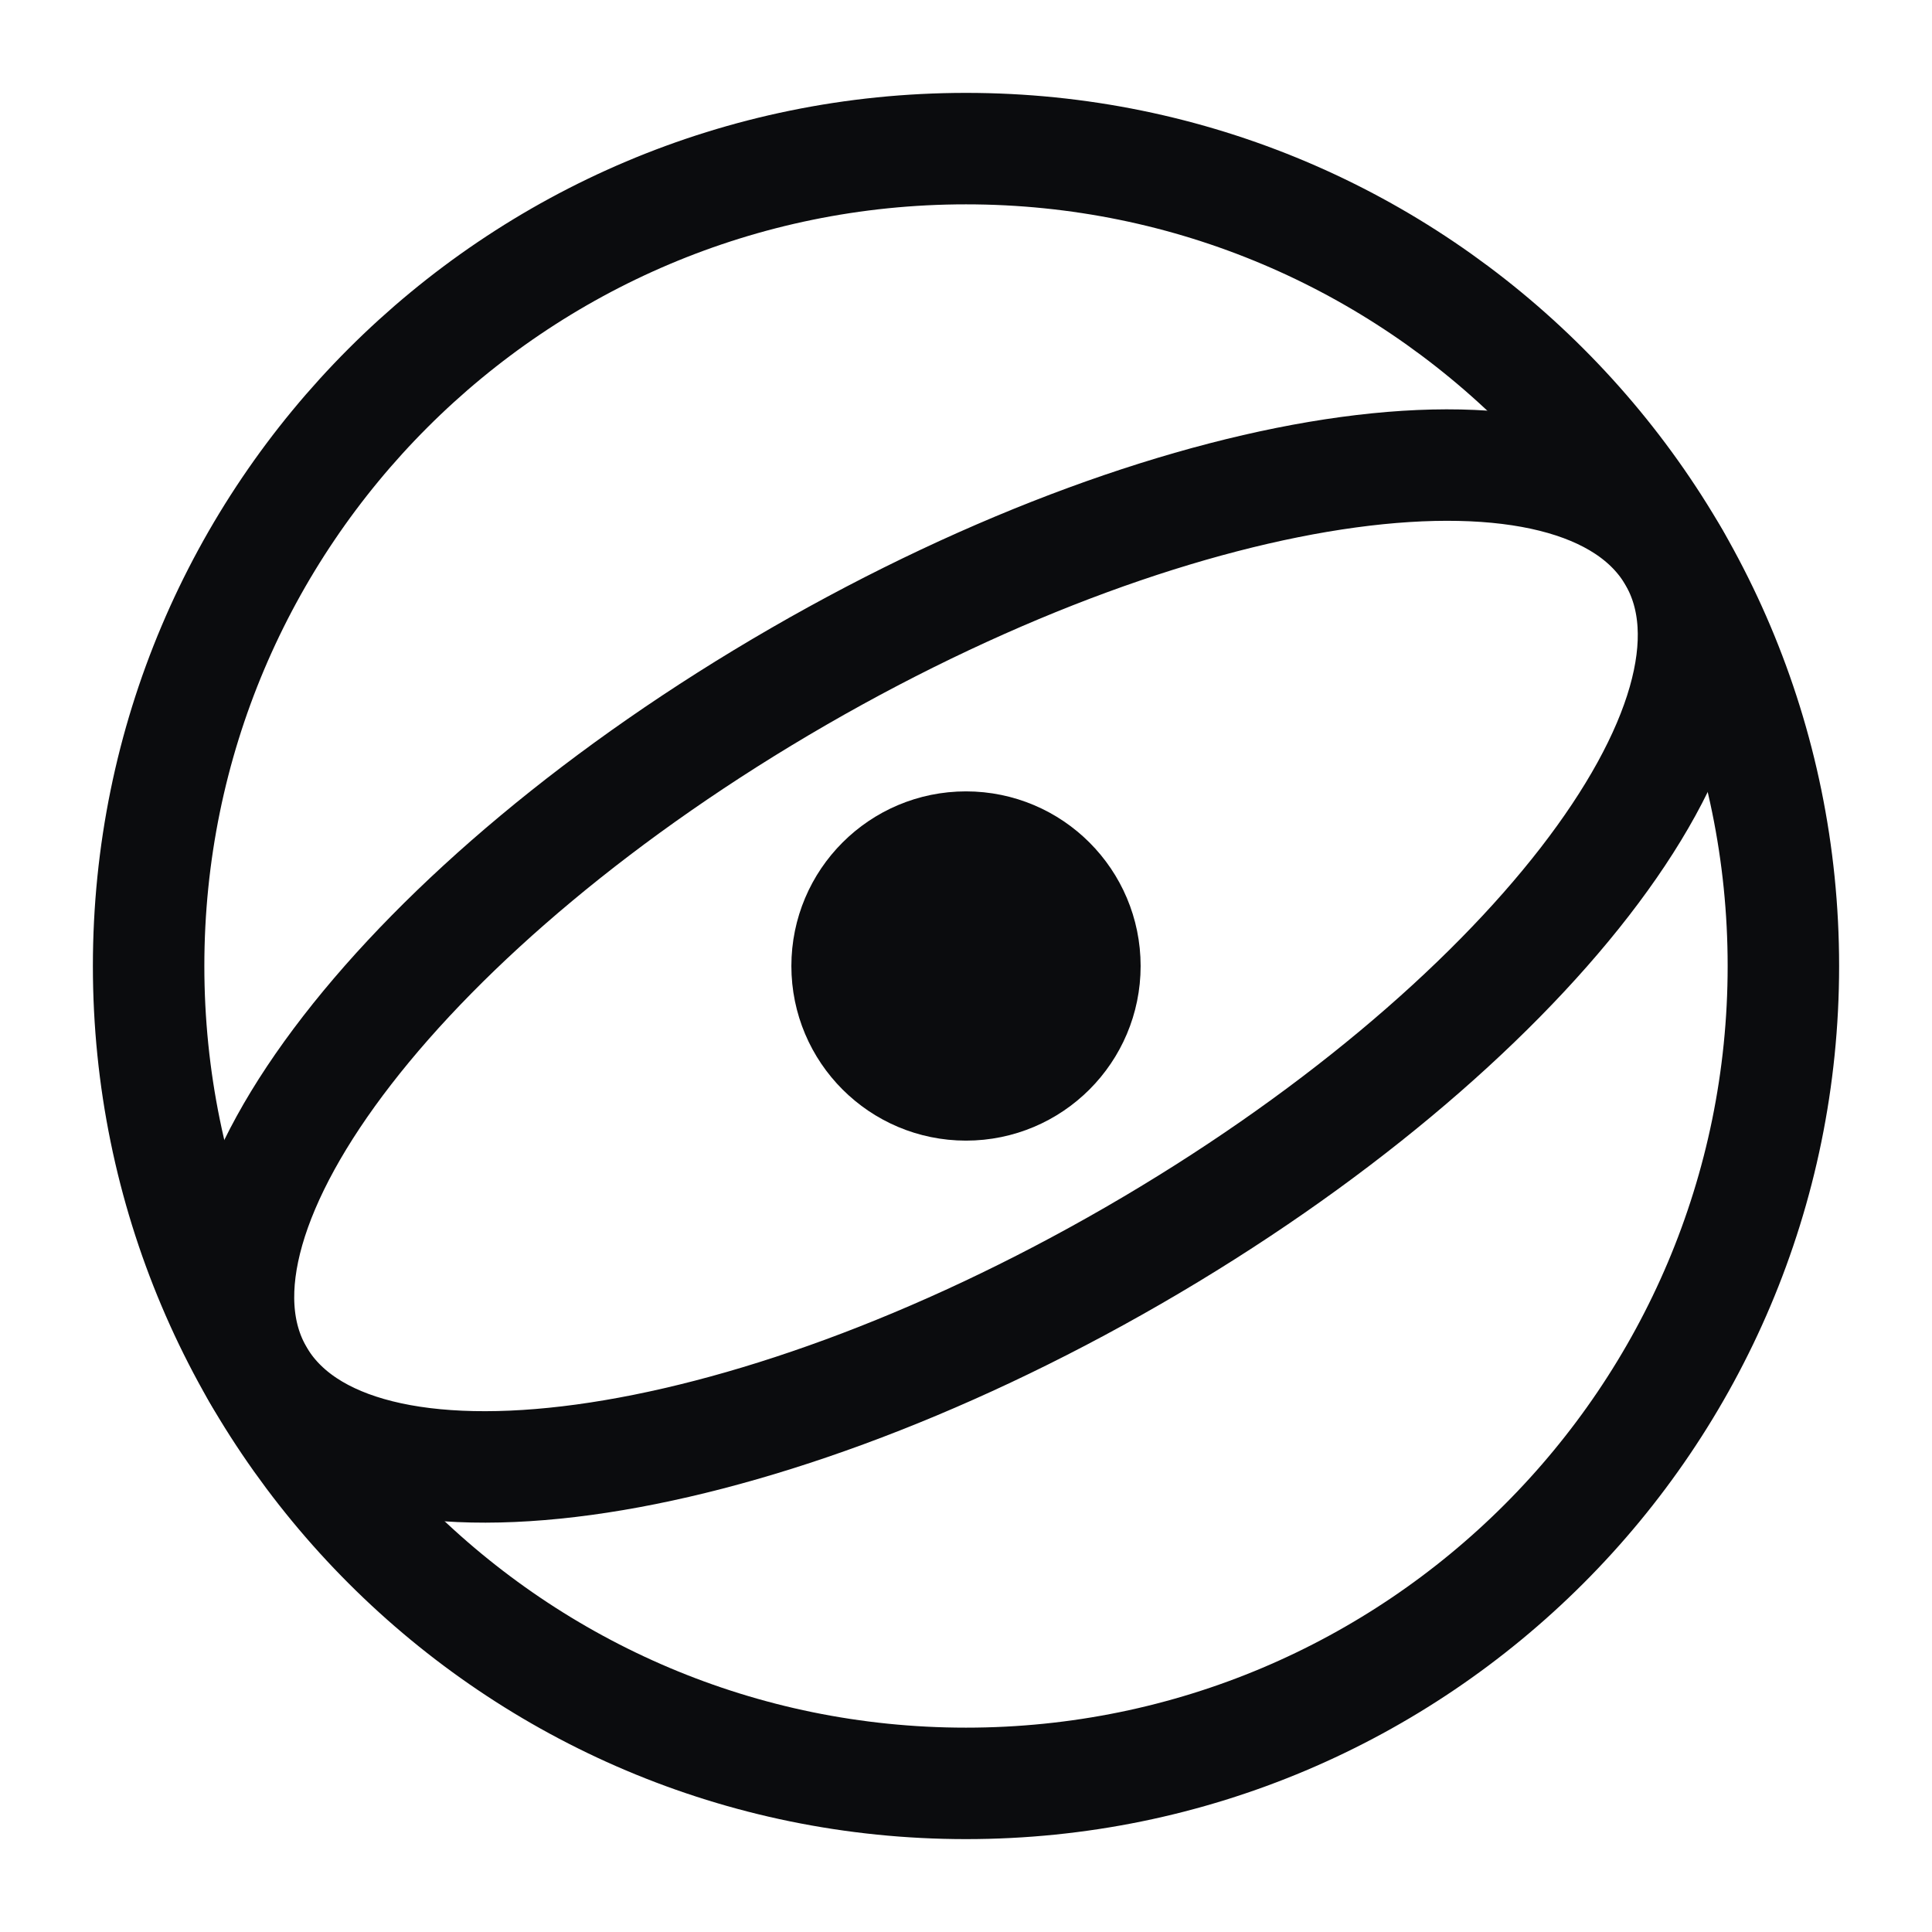
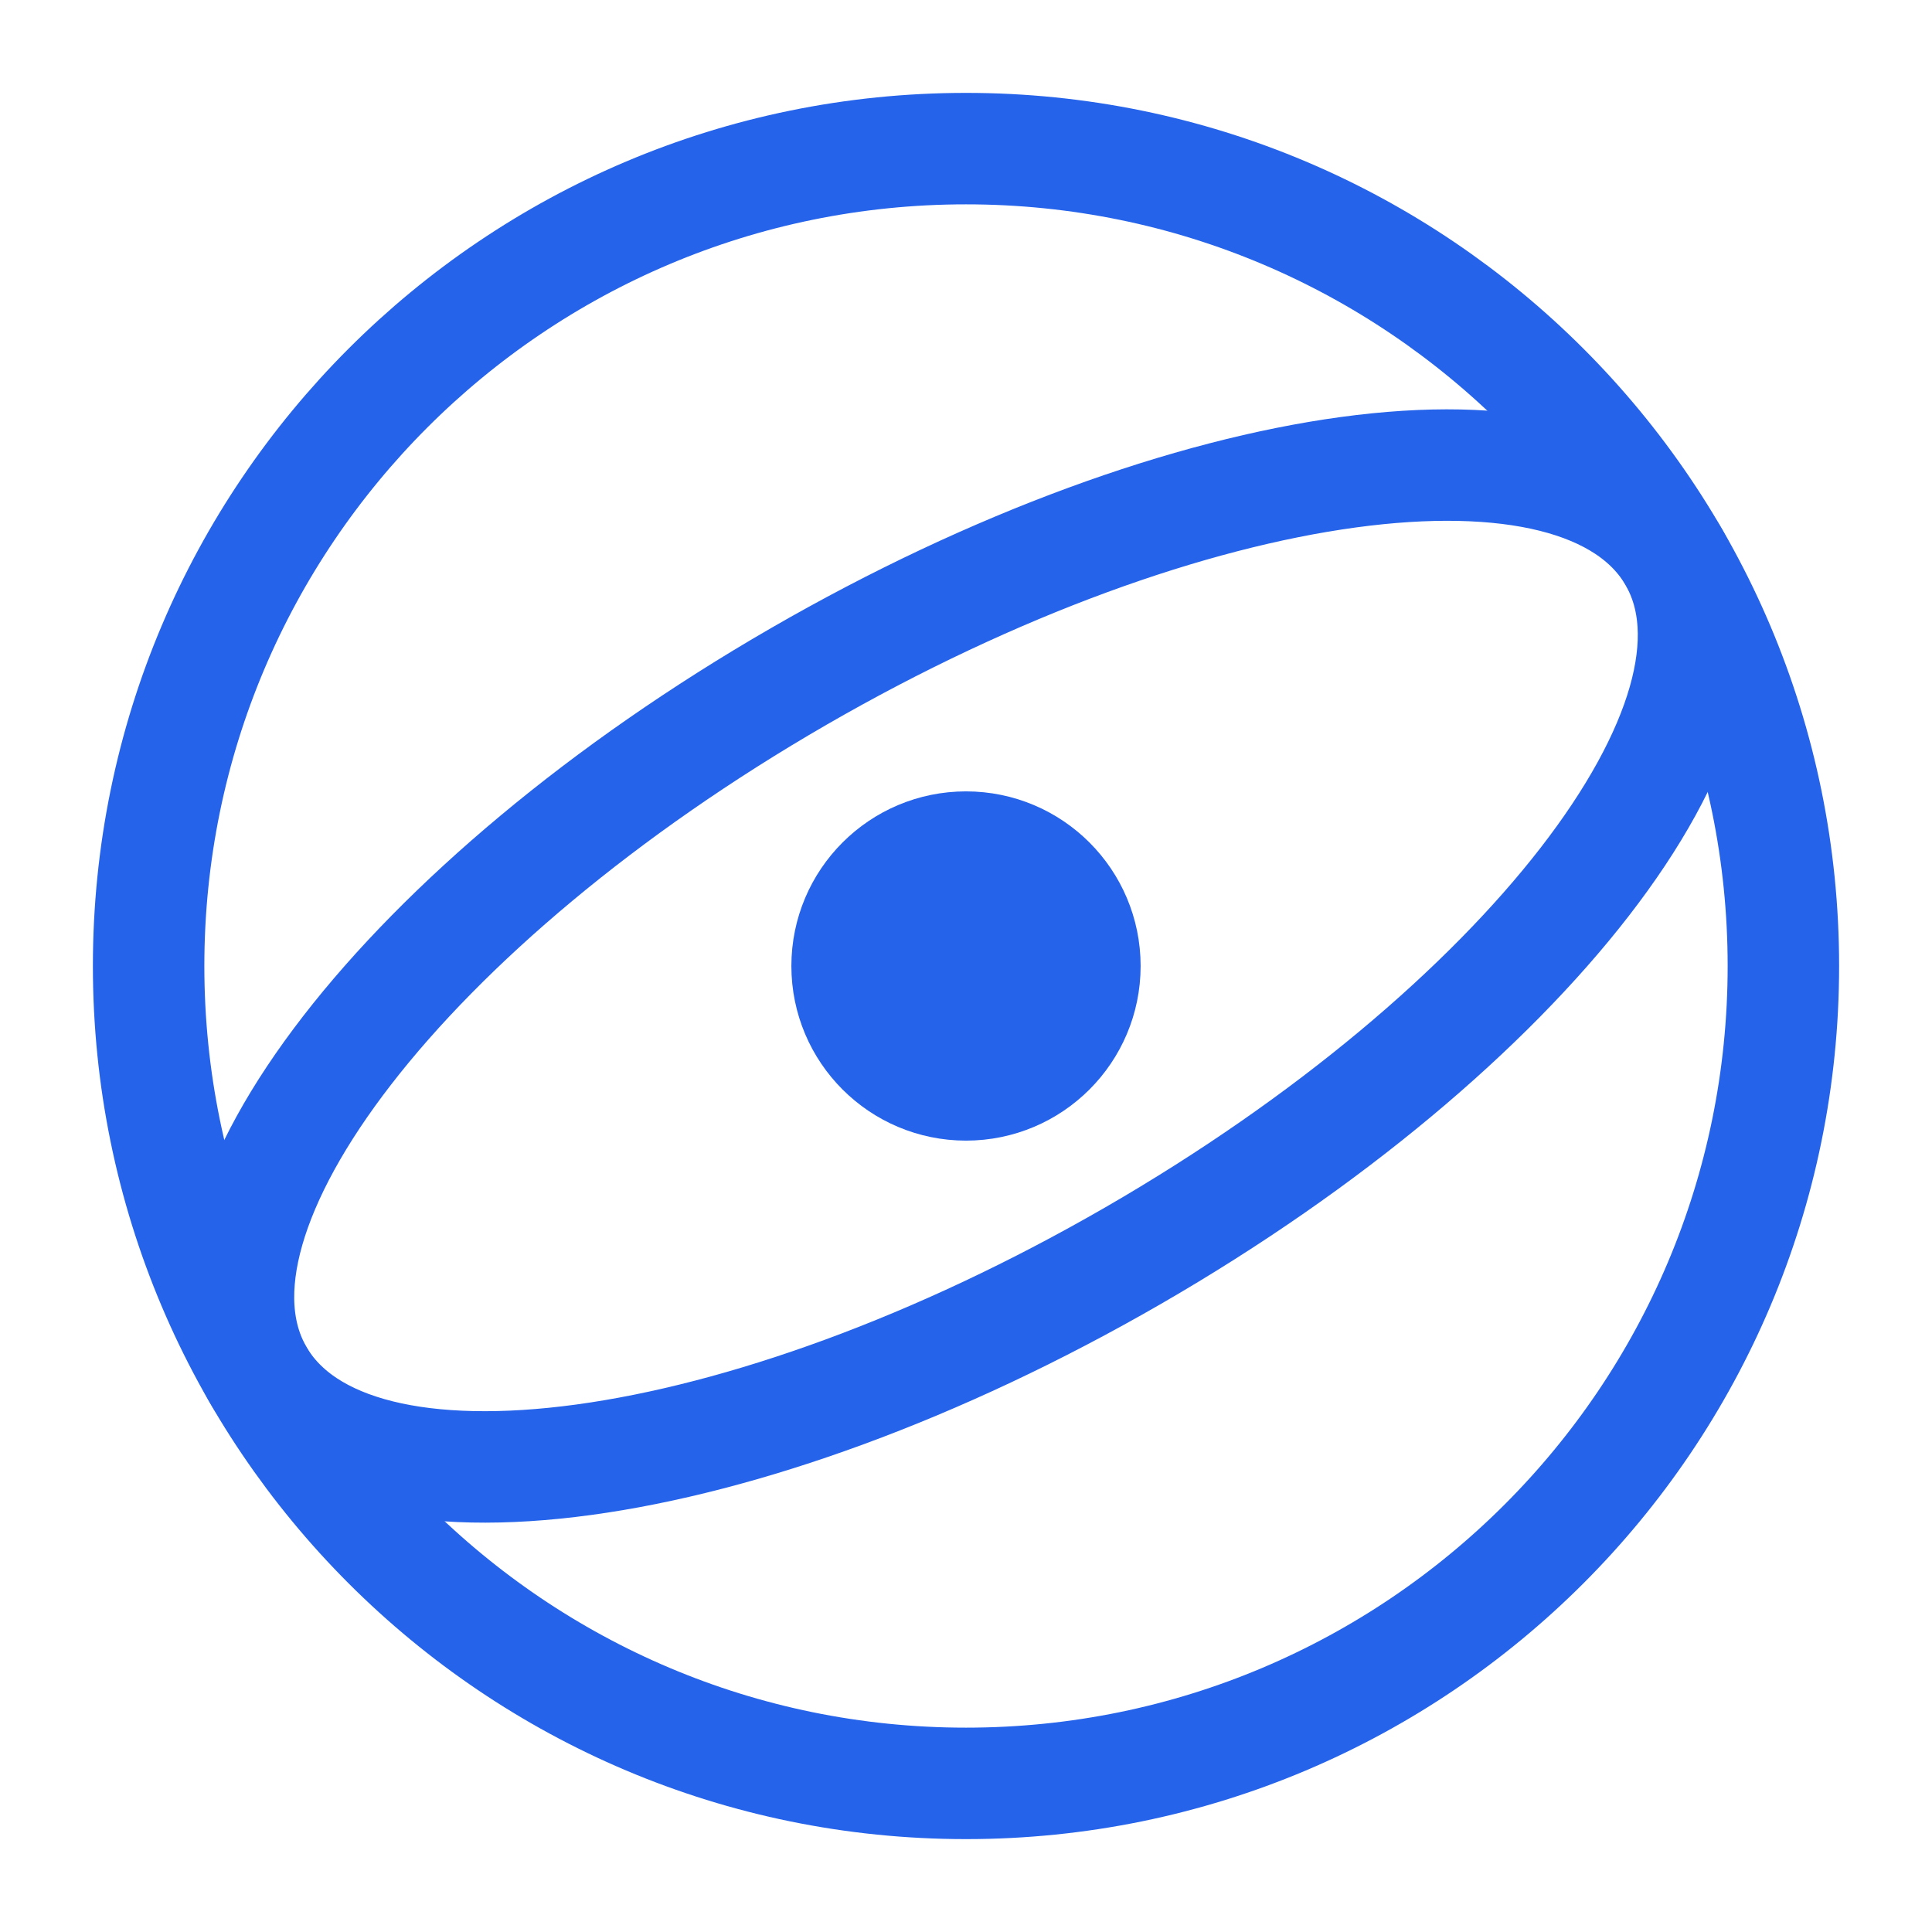
- <svg xmlns="http://www.w3.org/2000/svg" viewBox="0 0 26 26" fill="none" stroke="#0b0c0e" stroke-width="1.5">
+ <svg xmlns="http://www.w3.org/2000/svg" viewBox="0 0 26 26" fill="none" stroke="#2563eb" stroke-width="1.5">
  <rect x="-2" y="-2" width="30" height="30" fill="#fff" stroke="none" />
  <circle cx="13" cy="13" r="11" />
  <ellipse cx="13" cy="13" rx="11" ry="4.5" transform="rotate(-30 13 13)" />
-   <circle cx="13" cy="13" r="1.6" fill="#0b0c0e" />
+   <circle cx="13" cy="13" r="1.6" fill="#2563eb" />
</svg>
